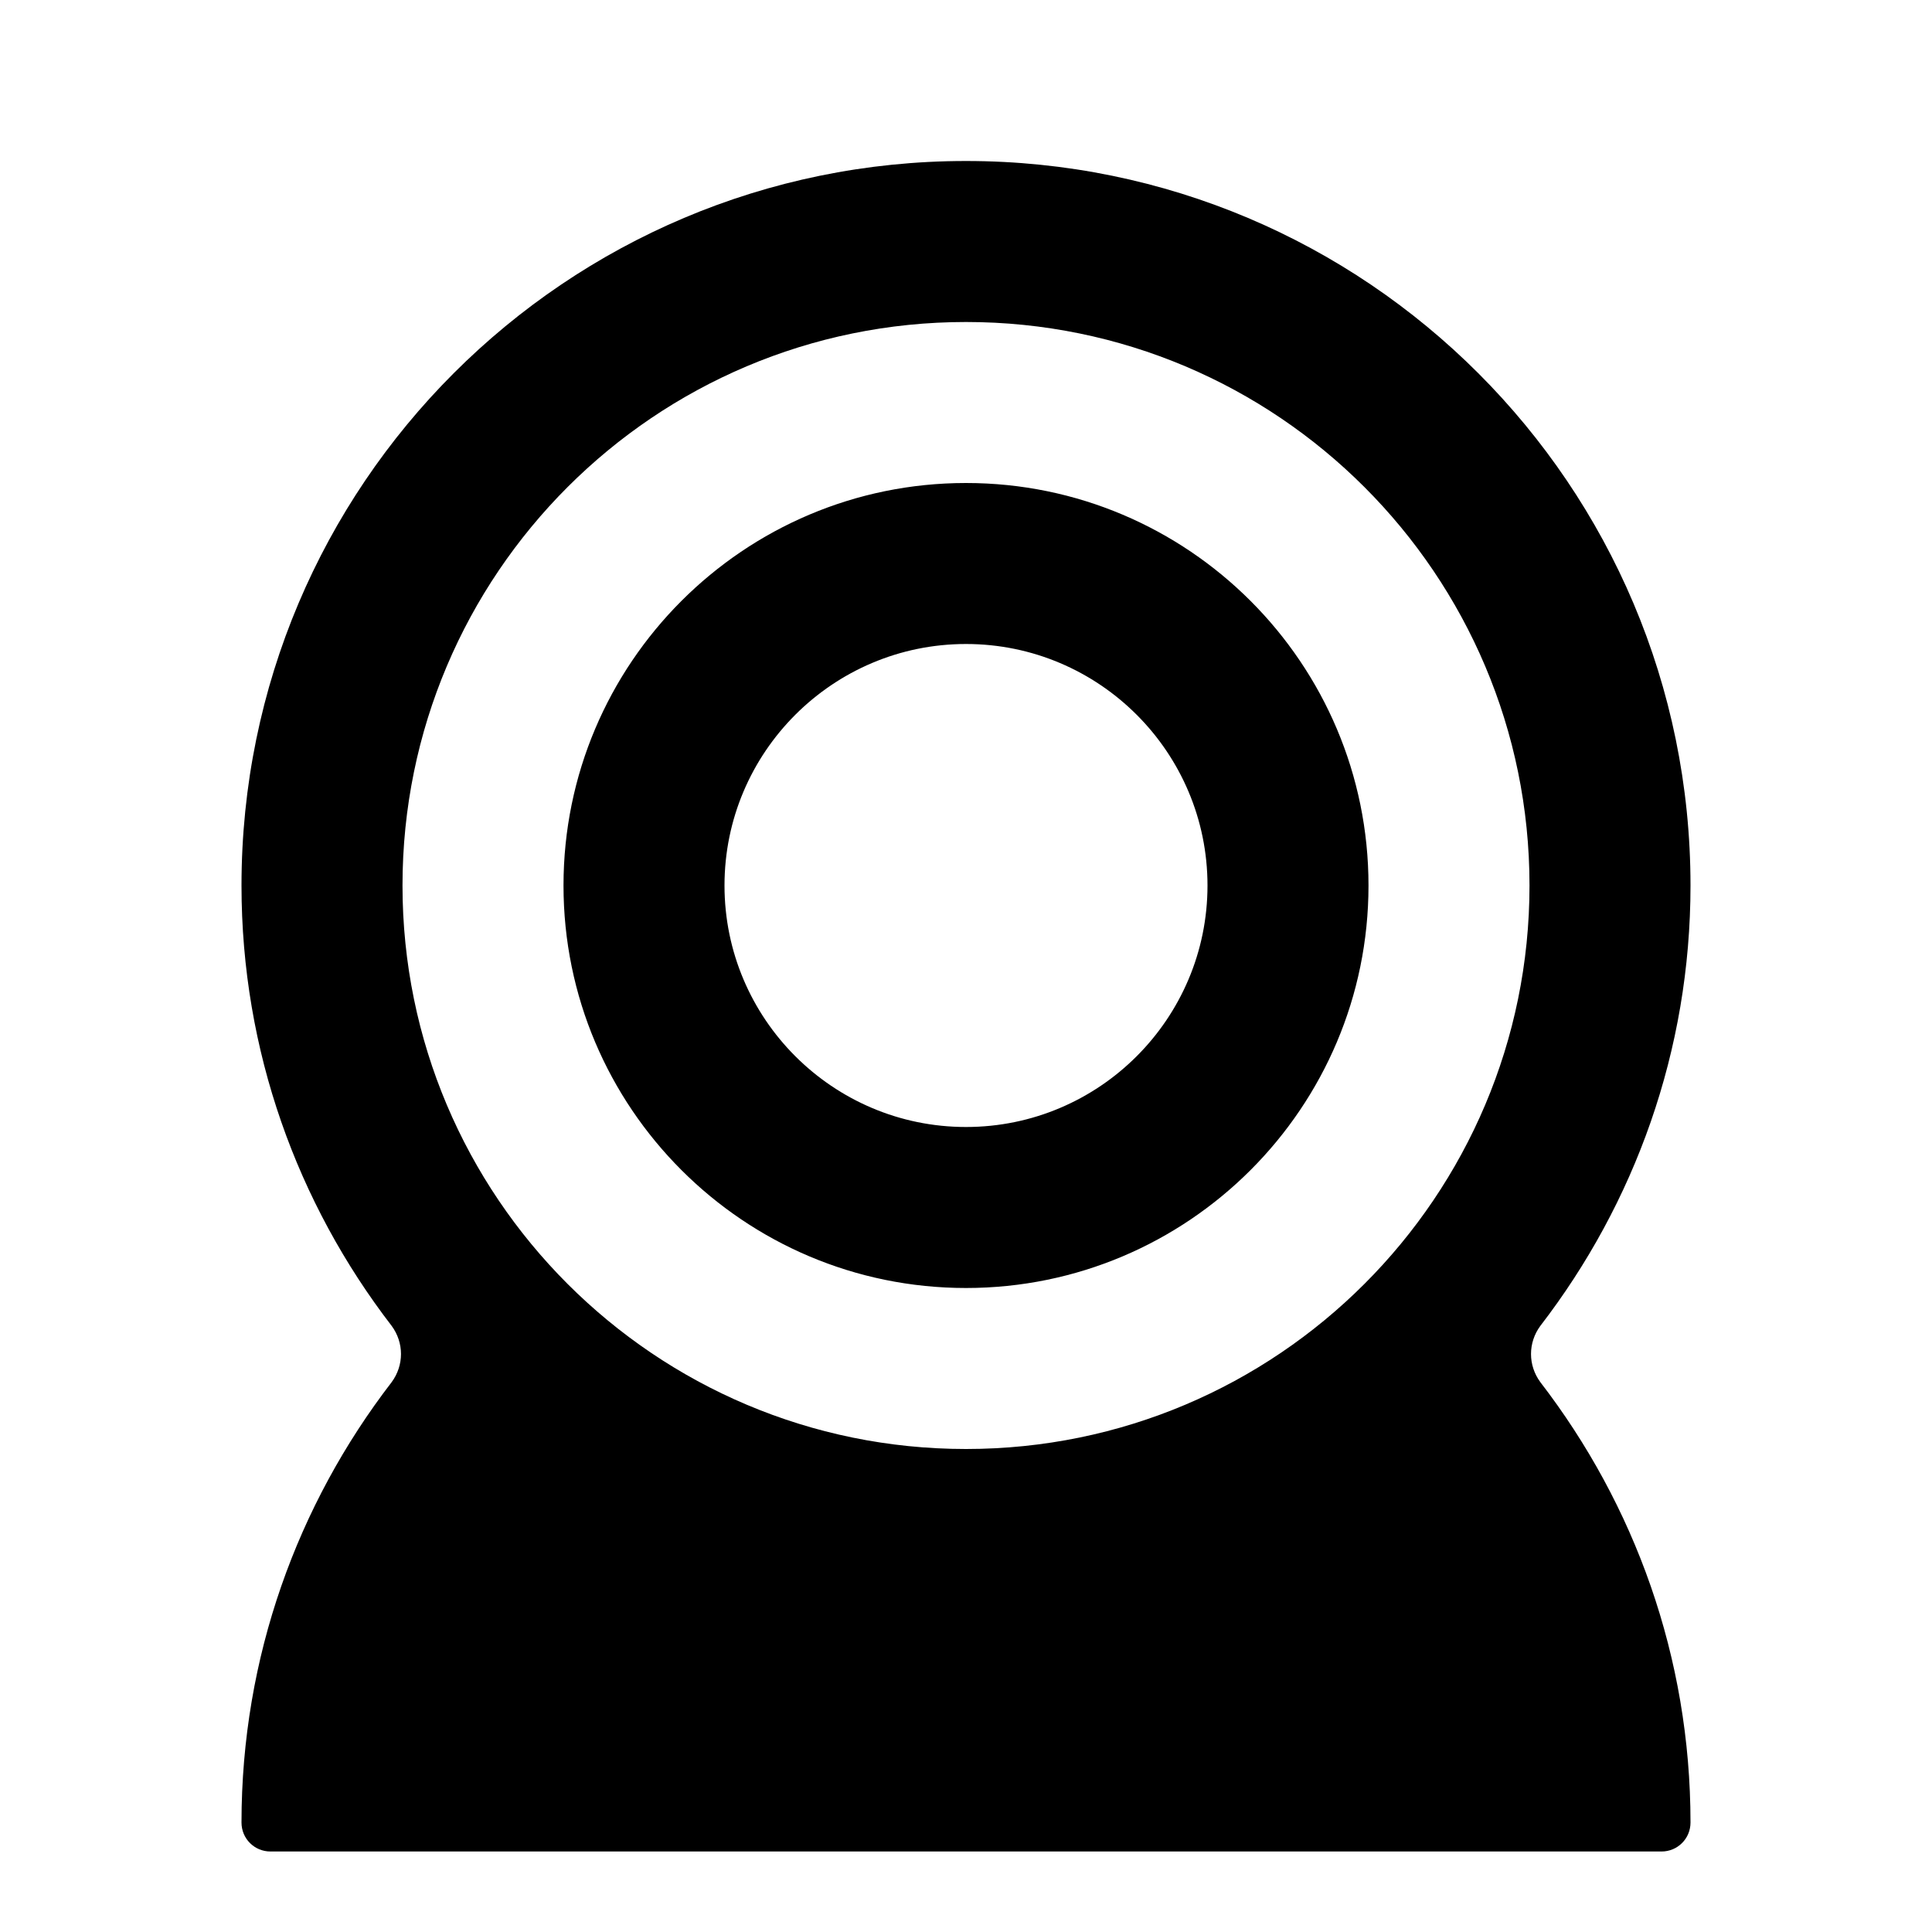
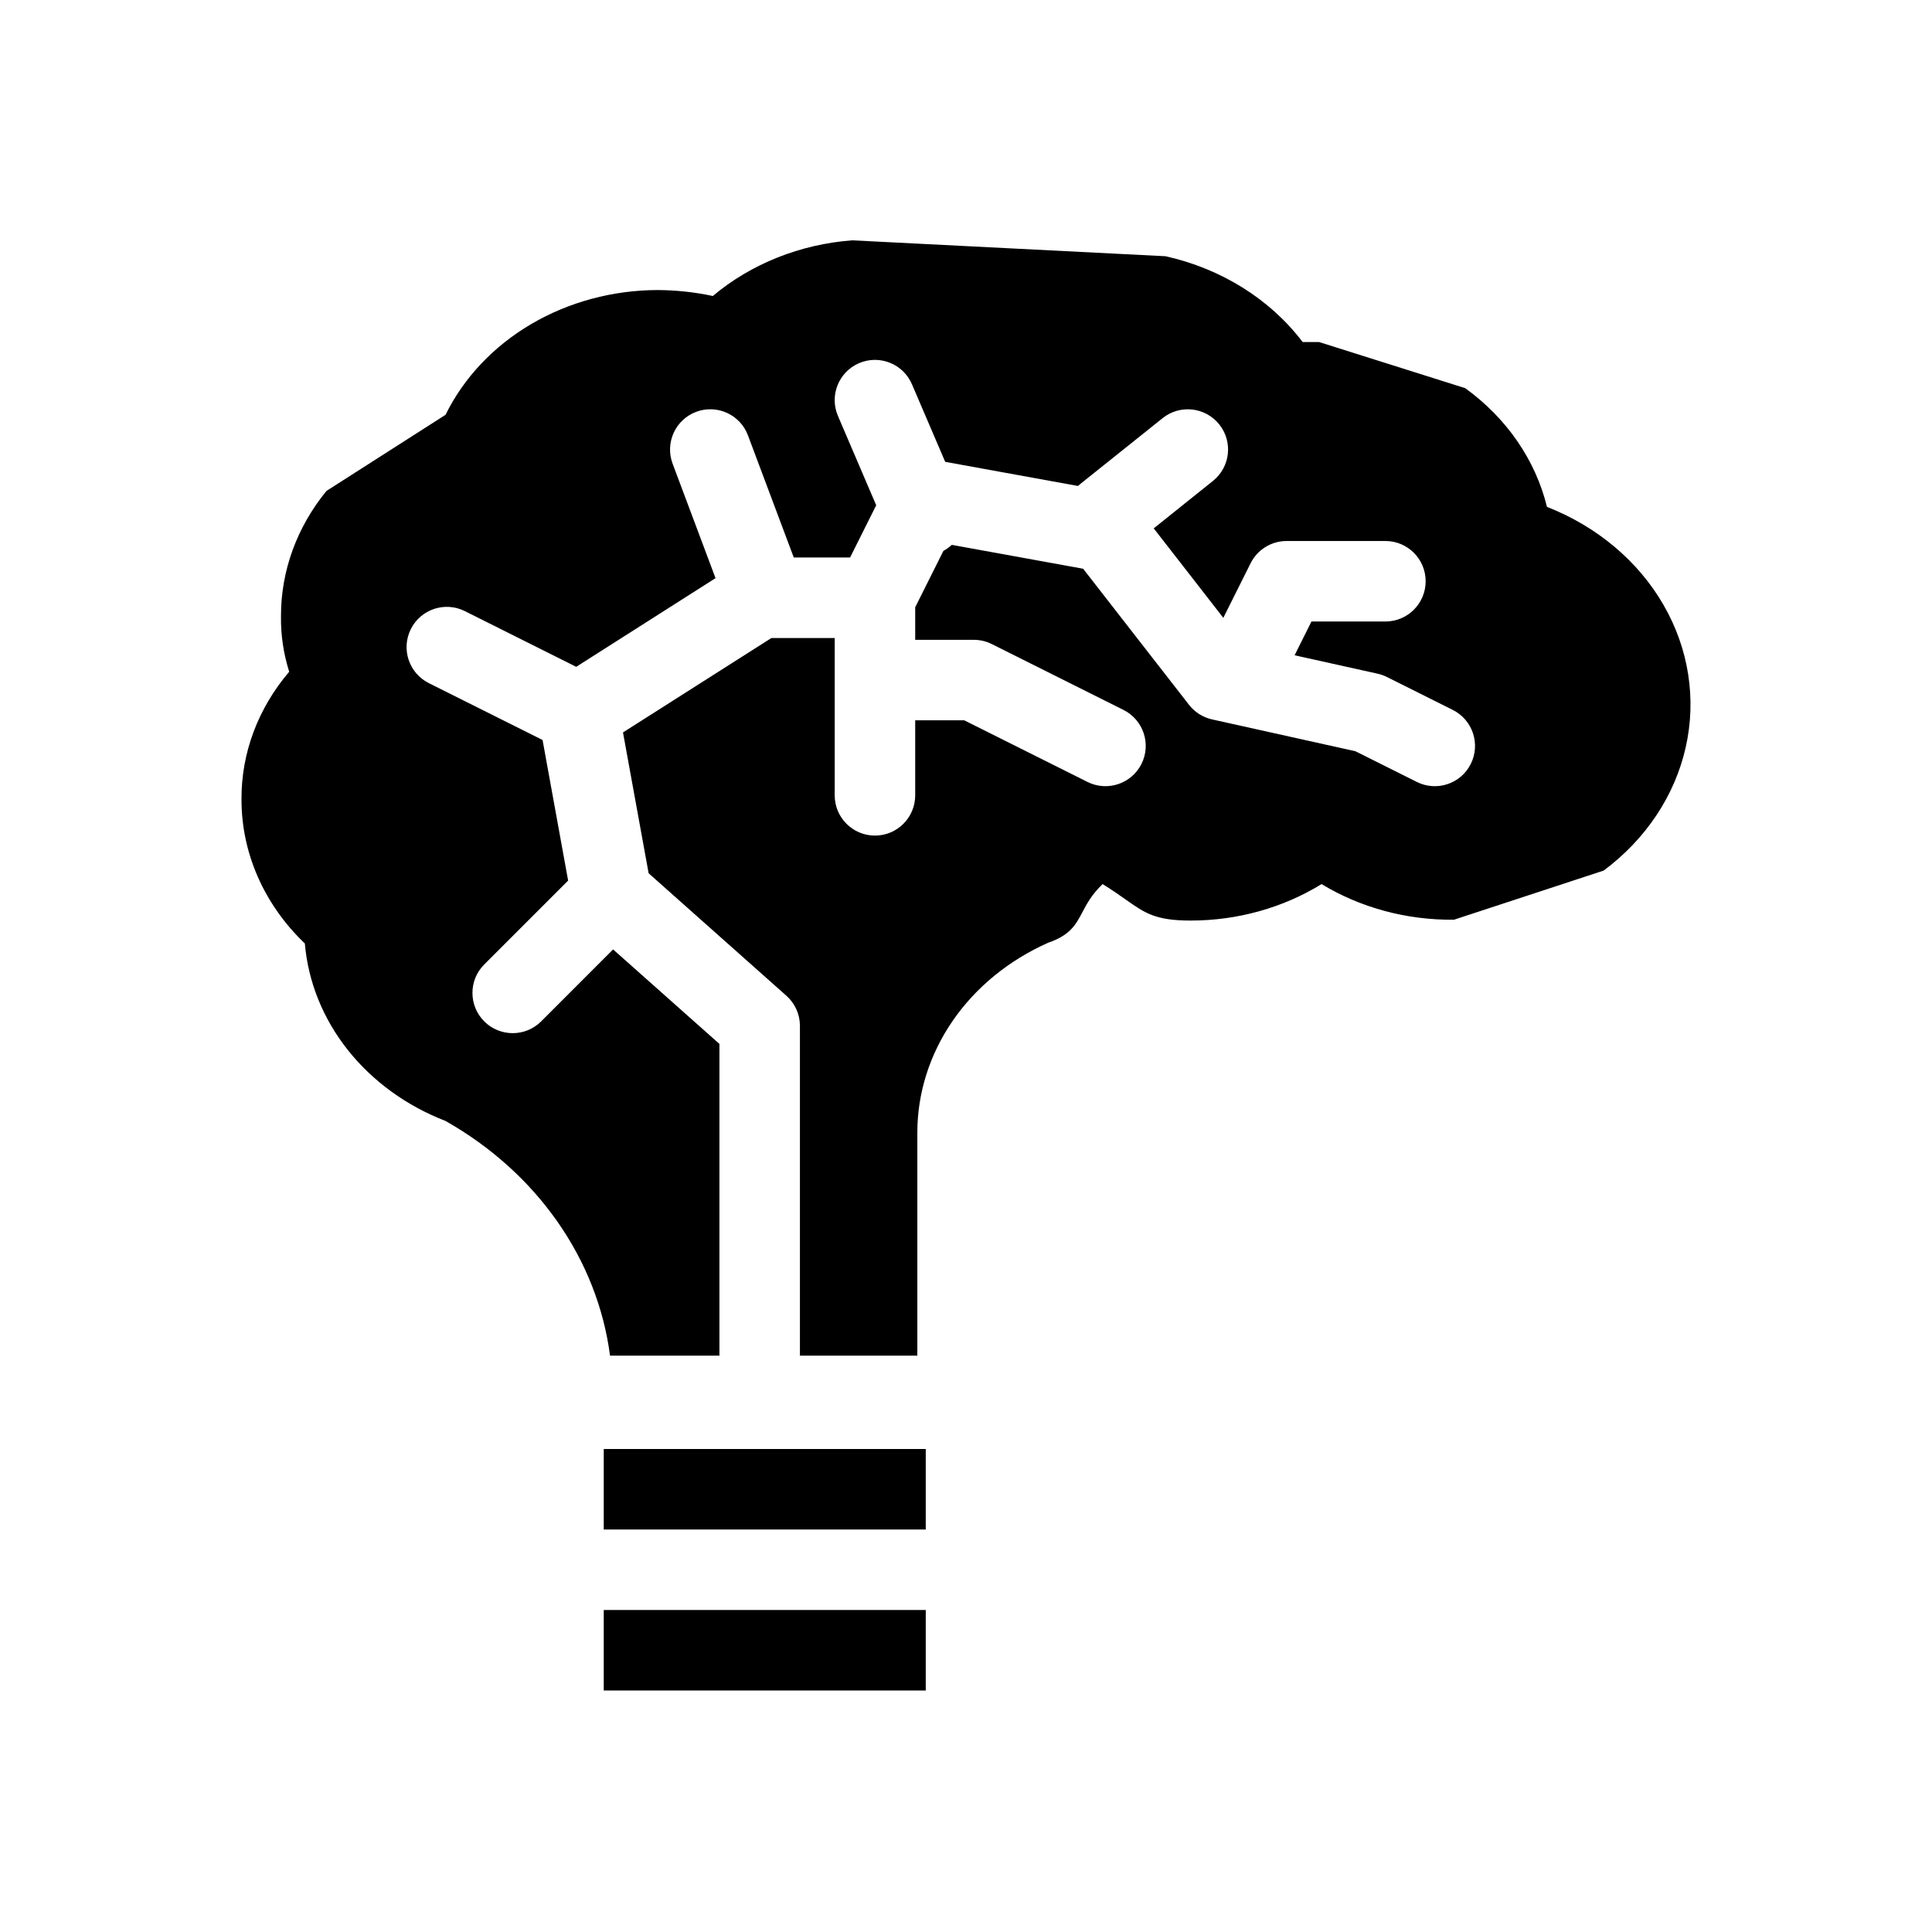
- <svg xmlns="http://www.w3.org/2000/svg" viewBox="0 0 48 48" width="48" height="48">
-   <path fill="currentColor" d="M24 4C14.06 4 6 12.06 6 22c0 4.11 1.39 7.9 3.73 10.94.31.42.31.98 0 1.4C7.39 37.38 6 41.17 6 45.28c0 .4.32.72.72.72h34.56c.4 0 .72-.32.72-.72 0-4.11-1.39-7.9-3.73-10.94-.31-.42-.31-.98 0-1.4C40.61 29.9 42 26.11 42 22 42 12.06 33.94 4 24 4zm0 4c7.73 0 14 6.27 14 14s-6.27 14-14 14-14-6.27-14-14S16.27 8 24 8zm0 4c-5.52 0-10 4.48-10 10s4.48 10 10 10 10-4.48 10-10-4.48-10-10-10zm0 4c3.31 0 6 2.69 6 6s-2.69 6-6 6-6-2.69-6-6 2.69-6 6-6z" />
+ <svg xmlns="http://www.w3.org/2000/svg" width="48" height="48" viewBox="0 0 48 48" fill="none">
+   <path fill-rule="evenodd" clip-rule="evenodd" d="M29.584 22.871C30.744 22.871 31.876 22.555 32.834 21.965C33.806 22.554 34.953 22.863 36.124 22.85L39.843 21.629C40.891 20.849 41.611 19.767 41.881 18.566C42.152 17.365 41.957 16.116 41.329 15.028C40.702 13.941 39.679 13.081 38.434 12.593C38.149 11.43 37.433 10.389 36.403 9.644L32.773 8.498H32.364C31.556 7.434 30.344 6.675 28.957 6.366L21.174 5.971C19.88 6.068 18.66 6.555 17.71 7.354C17.262 7.258 16.802 7.209 16.341 7.206C15.225 7.208 14.133 7.502 13.197 8.052C12.261 8.602 11.522 9.385 11.069 10.306L8.111 12.197C7.375 13.097 6.979 14.186 6.981 15.305C6.974 15.773 7.043 16.239 7.185 16.689C6.41 17.598 5.992 18.714 6 19.862C5.998 21.192 6.561 22.473 7.574 23.441C7.655 24.393 8.024 25.308 8.64 26.085C9.256 26.862 10.096 27.473 11.069 27.85C12.189 28.484 13.138 29.337 13.845 30.346C14.553 31.355 15.001 32.494 15.156 33.68H17.874V25.936L15.232 23.588L13.445 25.376C13.055 25.766 12.421 25.766 12.031 25.376C11.64 24.985 11.64 24.352 12.031 23.962L14.115 21.878L13.48 18.385L10.654 16.972C10.16 16.725 9.96 16.124 10.207 15.63C10.454 15.136 11.055 14.936 11.549 15.183L14.316 16.567L17.777 14.364L16.711 11.52C16.517 11.003 16.779 10.426 17.296 10.232C17.813 10.038 18.39 10.3 18.583 10.817L19.721 13.851H21.12L21.769 12.553L20.819 10.335C20.601 9.828 20.836 9.24 21.344 9.022C21.852 8.805 22.44 9.04 22.657 9.547L23.483 11.474L26.783 12.074C26.801 12.057 26.82 12.04 26.84 12.024L28.886 10.388C29.317 10.043 29.947 10.113 30.292 10.544C30.637 10.975 30.567 11.604 30.135 11.949L28.664 13.127L30.393 15.35L31.071 13.994C31.24 13.655 31.587 13.441 31.965 13.441H34.42C34.972 13.441 35.42 13.889 35.42 14.441C35.42 14.994 34.972 15.441 34.42 15.441H32.583L32.164 16.28L34.228 16.738C34.307 16.756 34.385 16.784 34.458 16.82L36.094 17.638C36.588 17.885 36.788 18.486 36.541 18.98C36.294 19.474 35.694 19.674 35.2 19.427L33.674 18.664L30.112 17.873C29.885 17.822 29.682 17.694 29.54 17.51L26.91 14.13L23.647 13.537C23.585 13.594 23.516 13.645 23.439 13.686L22.738 15.087V15.896H24.192C24.348 15.896 24.501 15.932 24.64 16.001L27.913 17.638C28.406 17.885 28.607 18.485 28.36 18.979C28.113 19.473 27.512 19.674 27.018 19.427L23.956 17.896H22.738V19.76C22.738 20.312 22.29 20.76 21.738 20.76C21.186 20.76 20.738 20.312 20.738 19.76V15.851H19.166L15.478 18.197L16.115 21.696L19.539 24.74C19.752 24.93 19.874 25.202 19.874 25.487V33.68H22.791V28.145C22.79 27.162 23.094 26.199 23.668 25.364C24.242 24.529 25.064 23.857 26.041 23.422C26.59 23.233 26.725 22.977 26.891 22.665C27.001 22.456 27.125 22.222 27.394 21.965C27.627 22.109 27.808 22.236 27.965 22.347C28.452 22.69 28.708 22.871 29.584 22.871Z" fill="currentColor" />
+   <path fill-rule="evenodd" clip-rule="evenodd" d="M23 38H15V36H23V38Z" fill="currentColor" />
+   <path fill-rule="evenodd" clip-rule="evenodd" d="M23 42H15V40H23V42Z" fill="currentColor" />
</svg>
